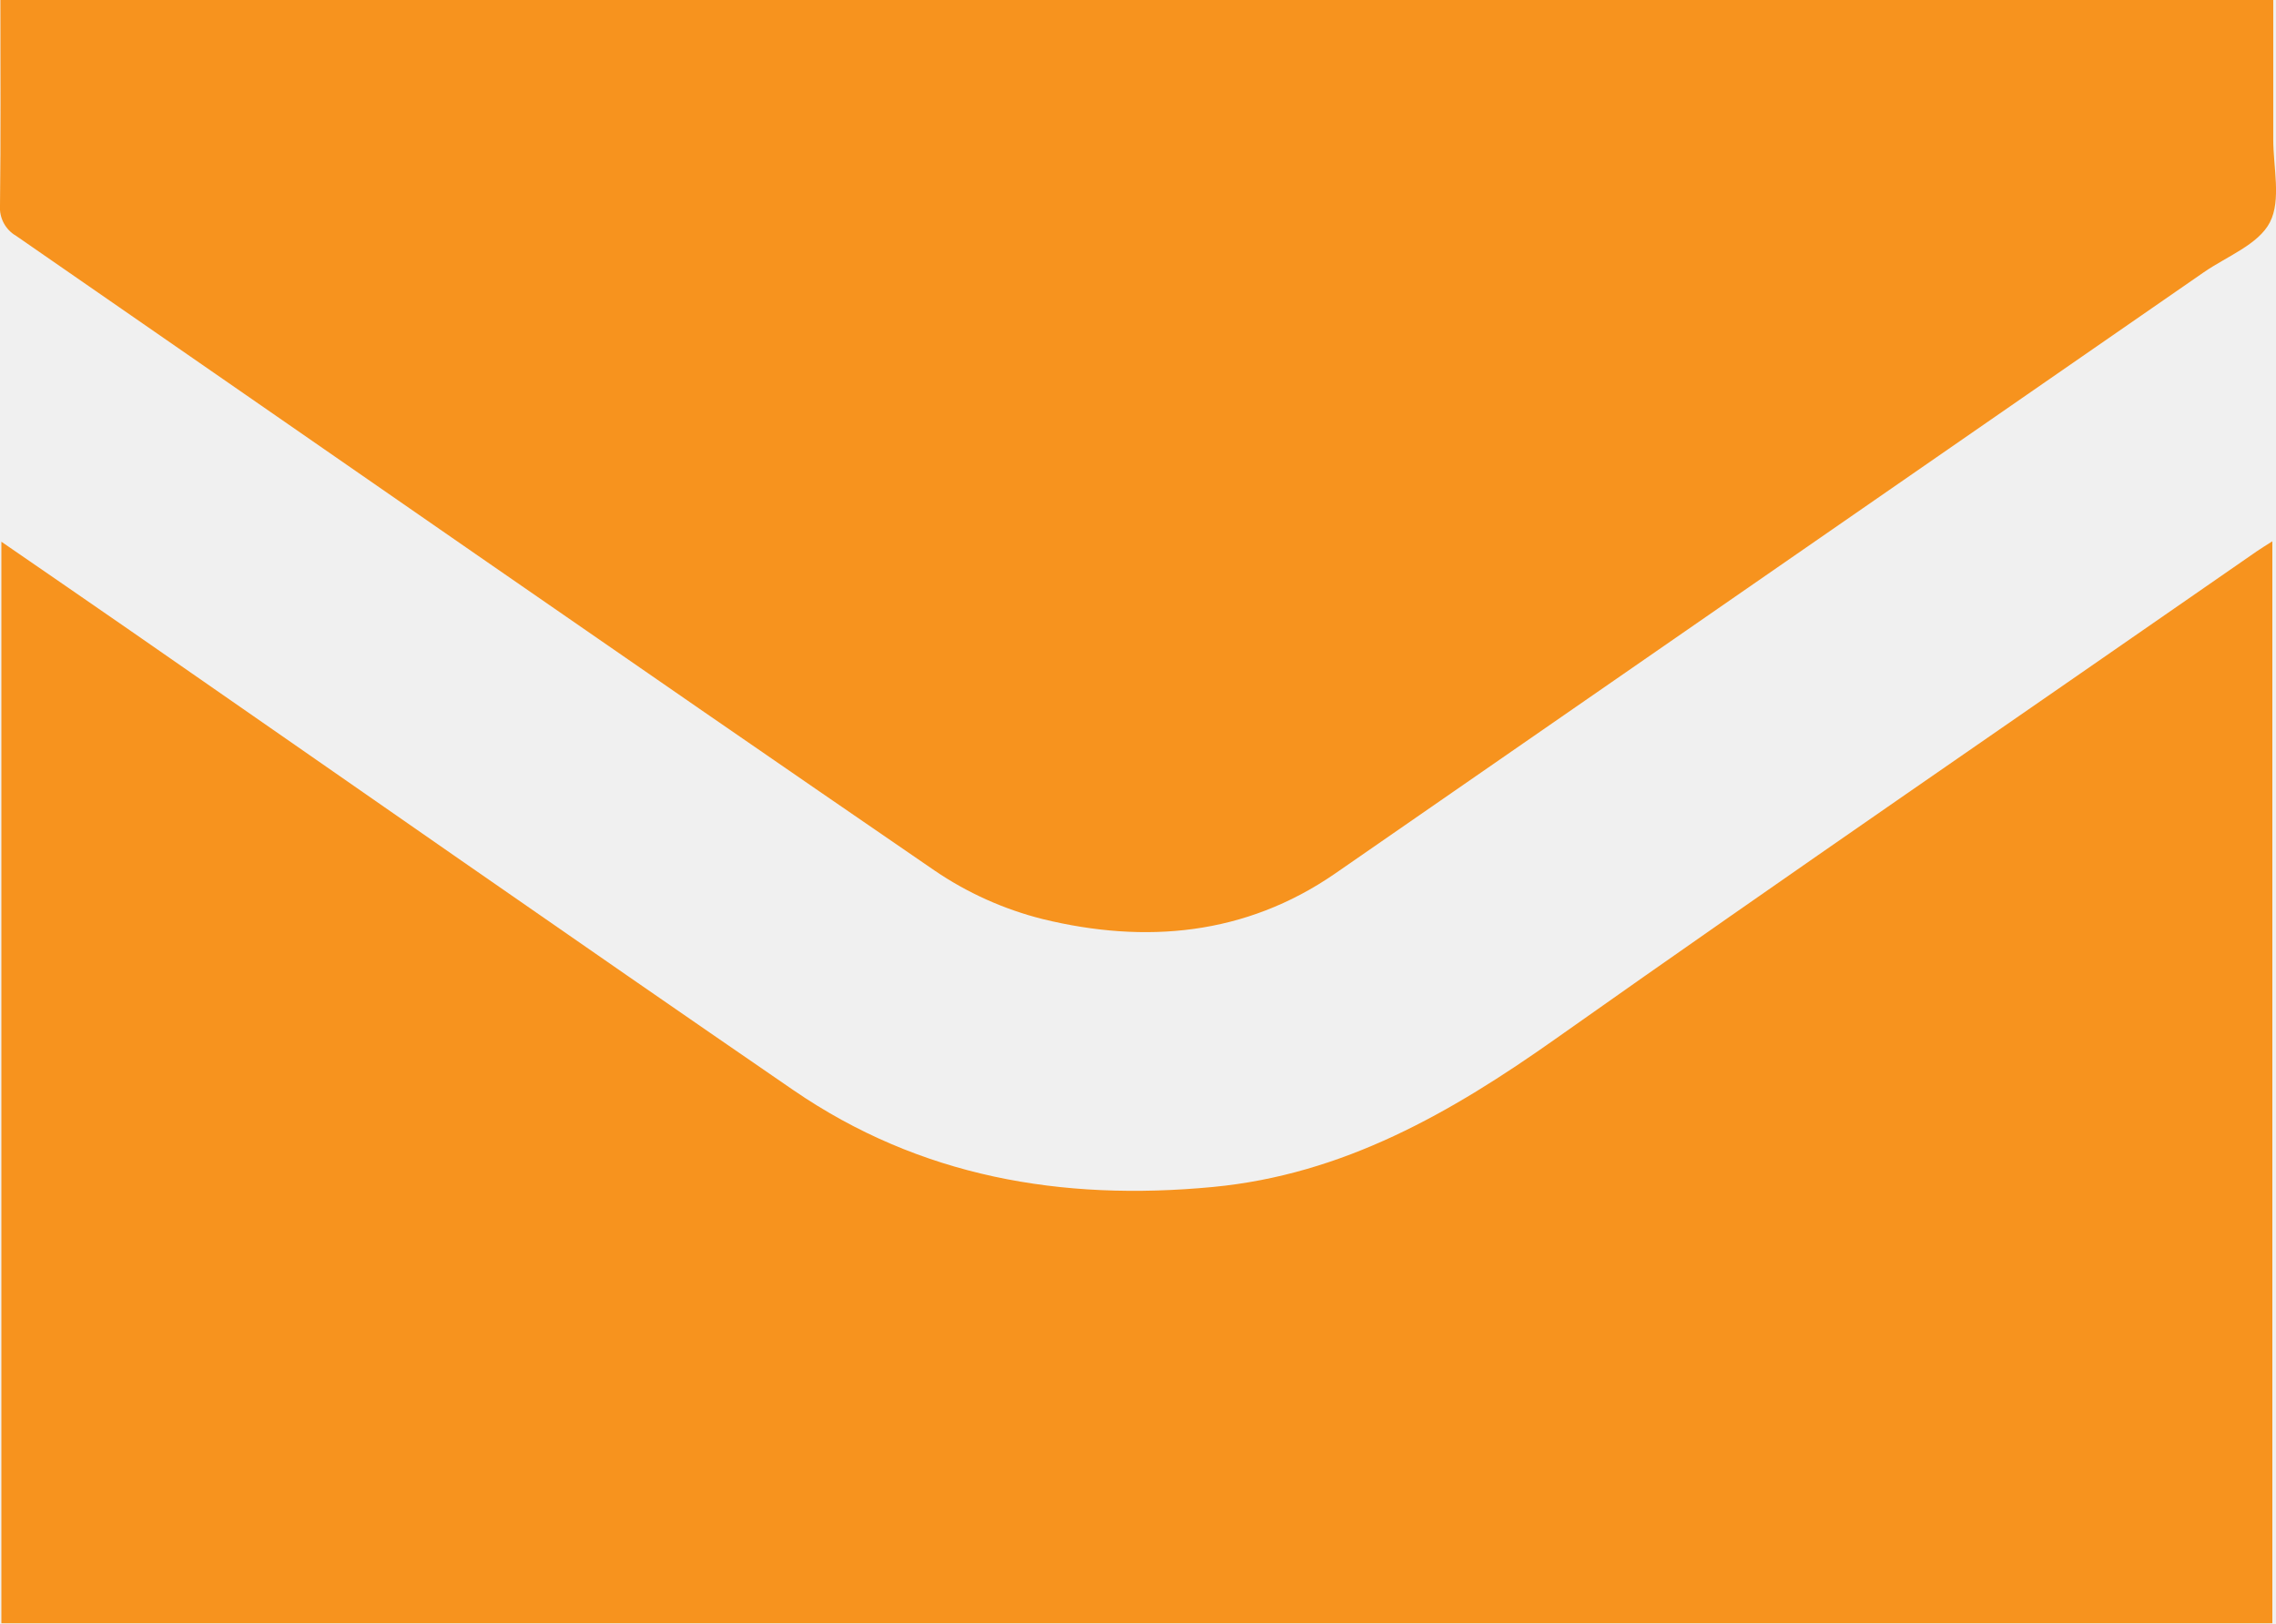
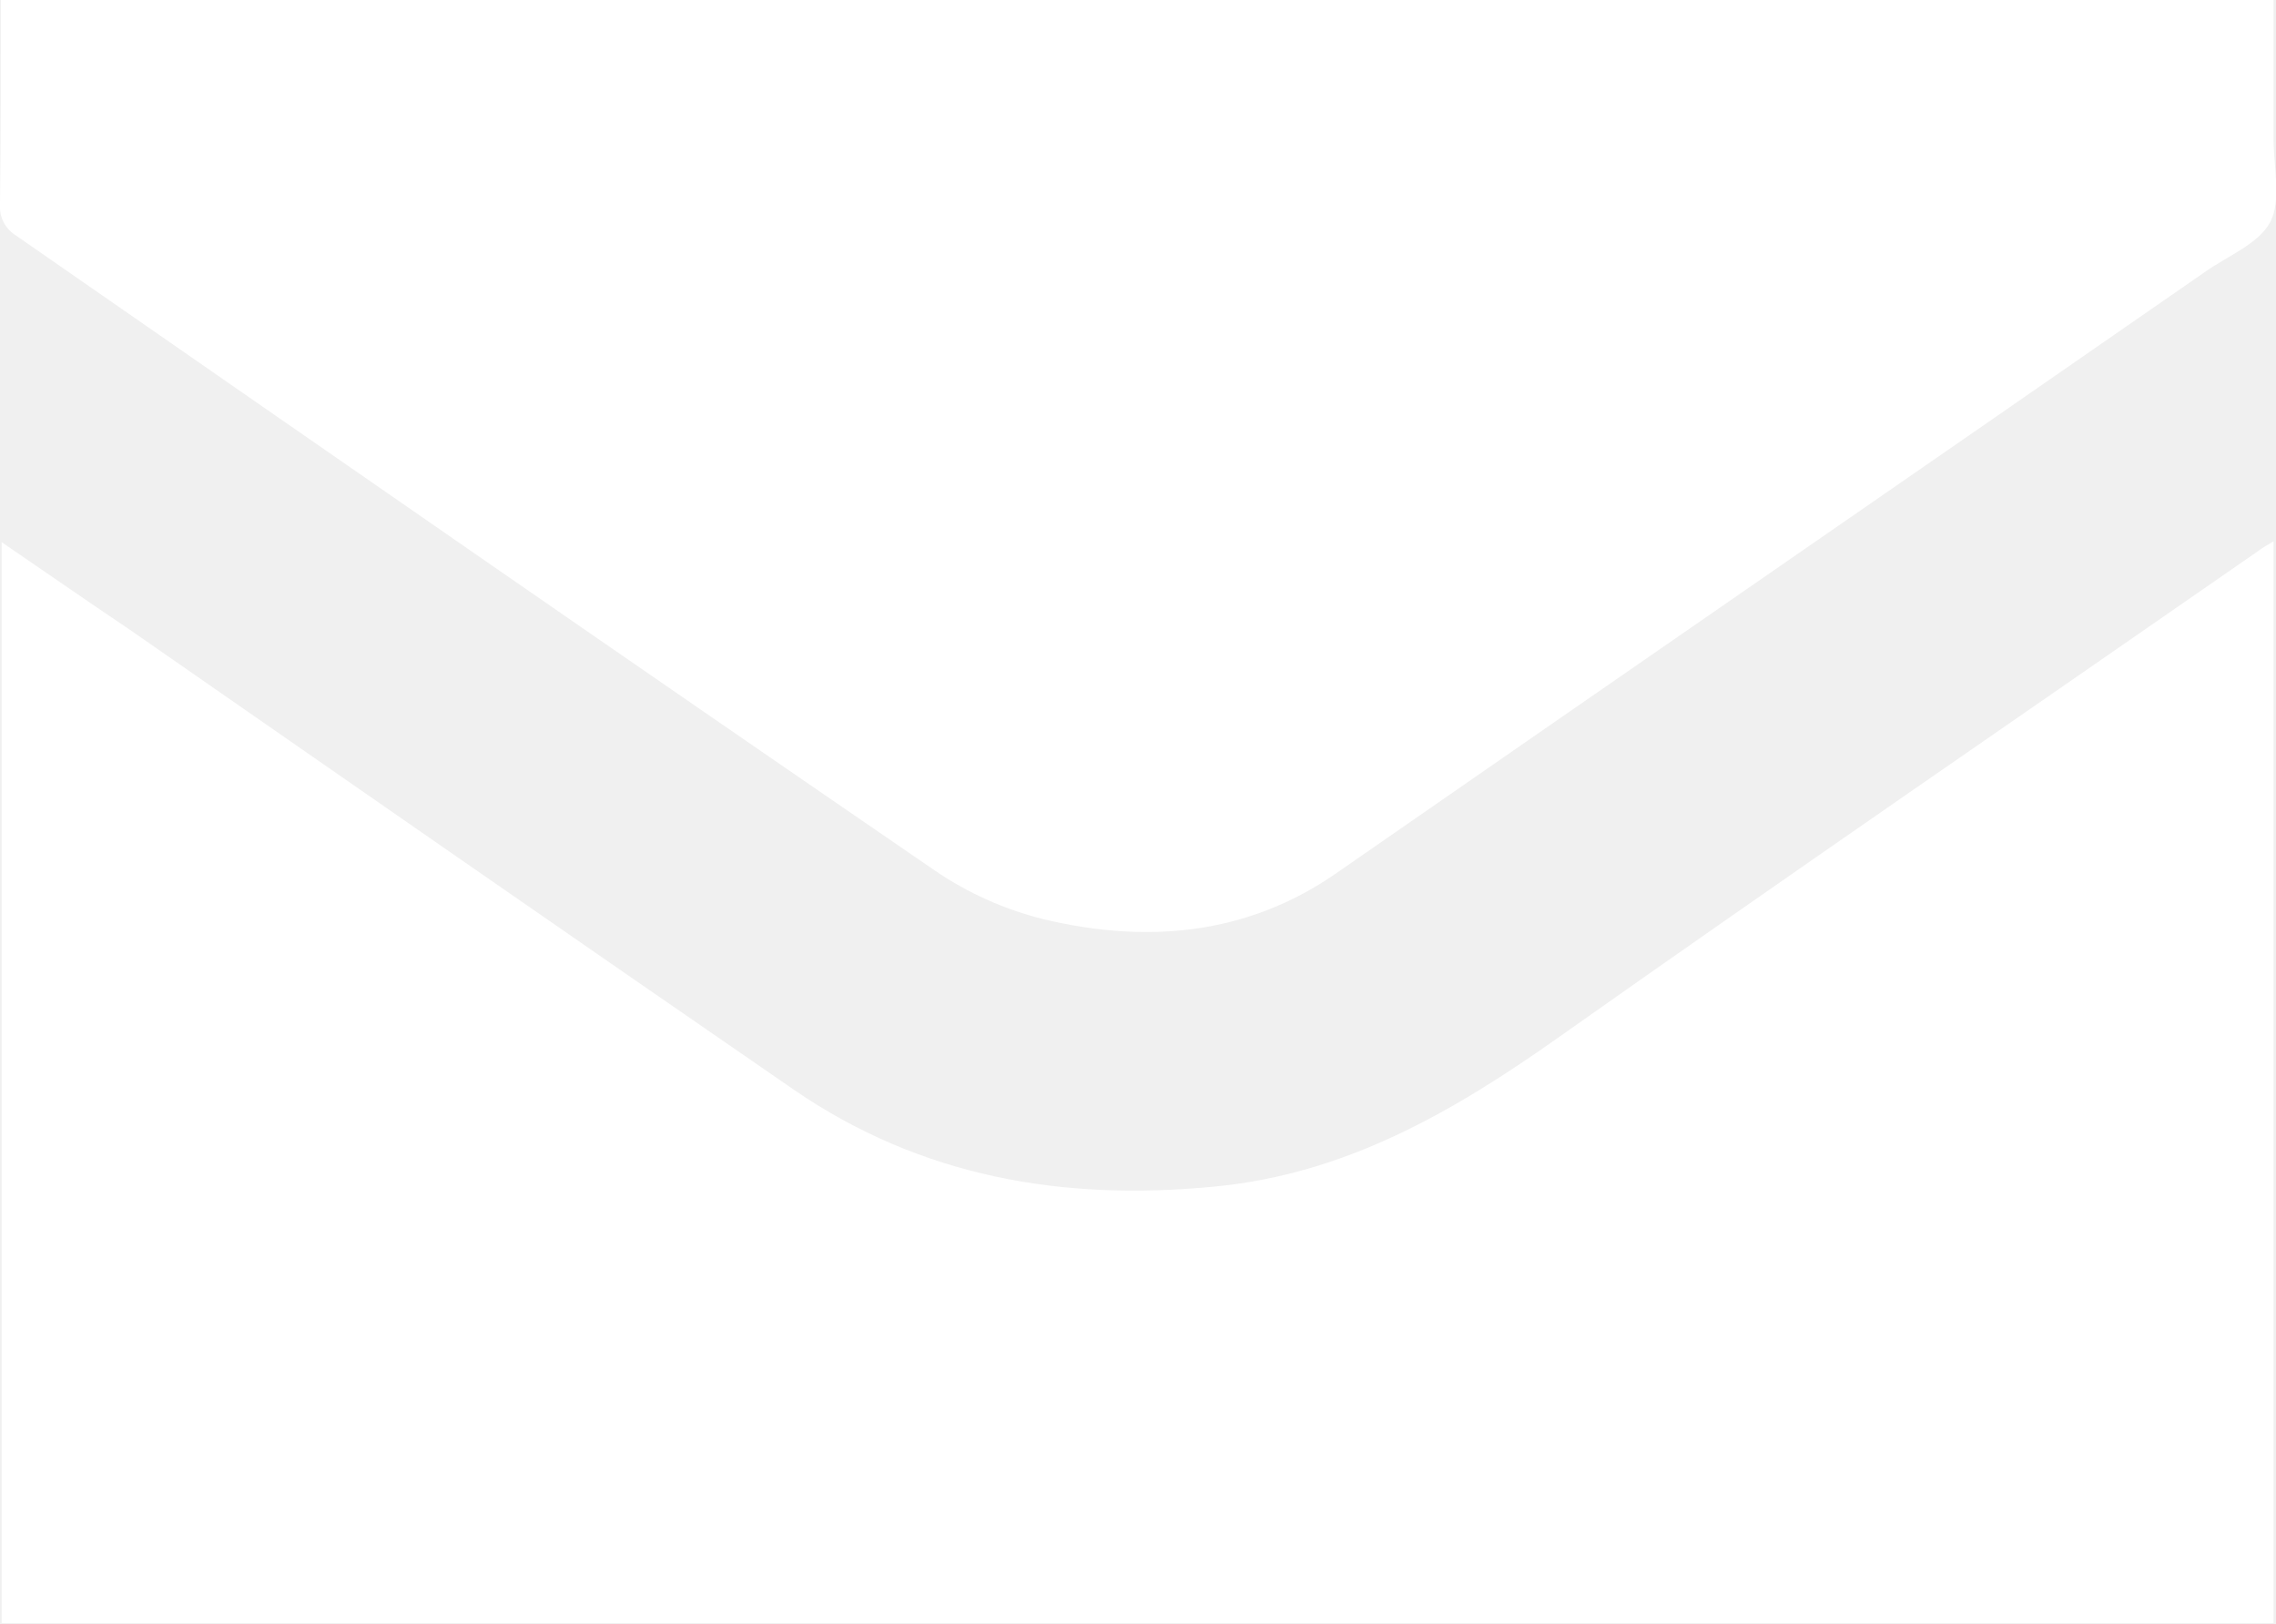
- <svg xmlns="http://www.w3.org/2000/svg" id="technicalSkills" viewBox="0 0 280 199.72">
+ <svg xmlns="http://www.w3.org/2000/svg" version="1.1" id="technicalSkills" x="0px" y="0px" viewBox="0 0 280 199.7" style="enable-background:new 0 0 280 199.7;" xml:space="preserve">
+   <style type="text/css">
+ 	.st0{fill:#FFFFFF;}
+ </style>
  <g>
-     <path d="M10.17,249.86V116.79c5.44,3.75,10.62,7.3,15.78,10.88,27.22,18.88,54.36,37.85,81.66,56.6,15.57,10.68,33,13.68,51.59,11.91,16.06-1.52,29.3-9.13,42.16-18.22,28.6-20.21,57.5-40,86.29-60,.53-.37,1.09-.7,1.9-1.22V249.86Z" transform="translate(-10 -50.14)" fill="#f7931e" />
-     <path d="M10.05,50.14H289.66c0,5.75,0,11.44,0,17.13,0,3.46,1,7.48-.41,10.22s-5.31,4.19-8.15,6.16q-53.43,37-106.9,74c-11,7.57-23.28,8.64-35.88,5.58a41.65,41.65,0,0,1-13.37-6C87.2,131.34,49.63,105.2,12,79.17a4,4,0,0,1-2-3.76C10.11,67.07,10.05,58.74,10.05,50.14Z" transform="translate(-10 -50.14)" fill="#f7931e" />
+     <path class="st0" d="M0.2,199.7V66.7C5.6,70.4,10.8,74,16,77.5c27.2,18.9,54.4,37.8,81.7,56.6c15.6,10.7,33,13.7,51.6,11.9   c16.1-1.5,29.3-9.1,42.2-18.2c28.6-20.2,57.5-40,86.3-60c0.5-0.4,1.1-0.7,1.9-1.2v133.1H0.2z" />
+     <path class="st0" d="M0.1,0h279.6c0,5.8,0,11.4,0,17.1c0,3.5,1,7.5-0.4,10.2s-5.3,4.2-8.1,6.2c-35.6,24.7-71.3,49.3-106.9,74   c-11,7.6-23.3,8.6-35.9,5.6c-4.8-1.2-9.3-3.2-13.4-6C77.2,81.2,39.6,55.1,2,29c-1.3-0.8-2.1-2.2-2-3.8C0.1,16.9,0.1,8.6,0.1,0z" />
  </g>
</svg>
